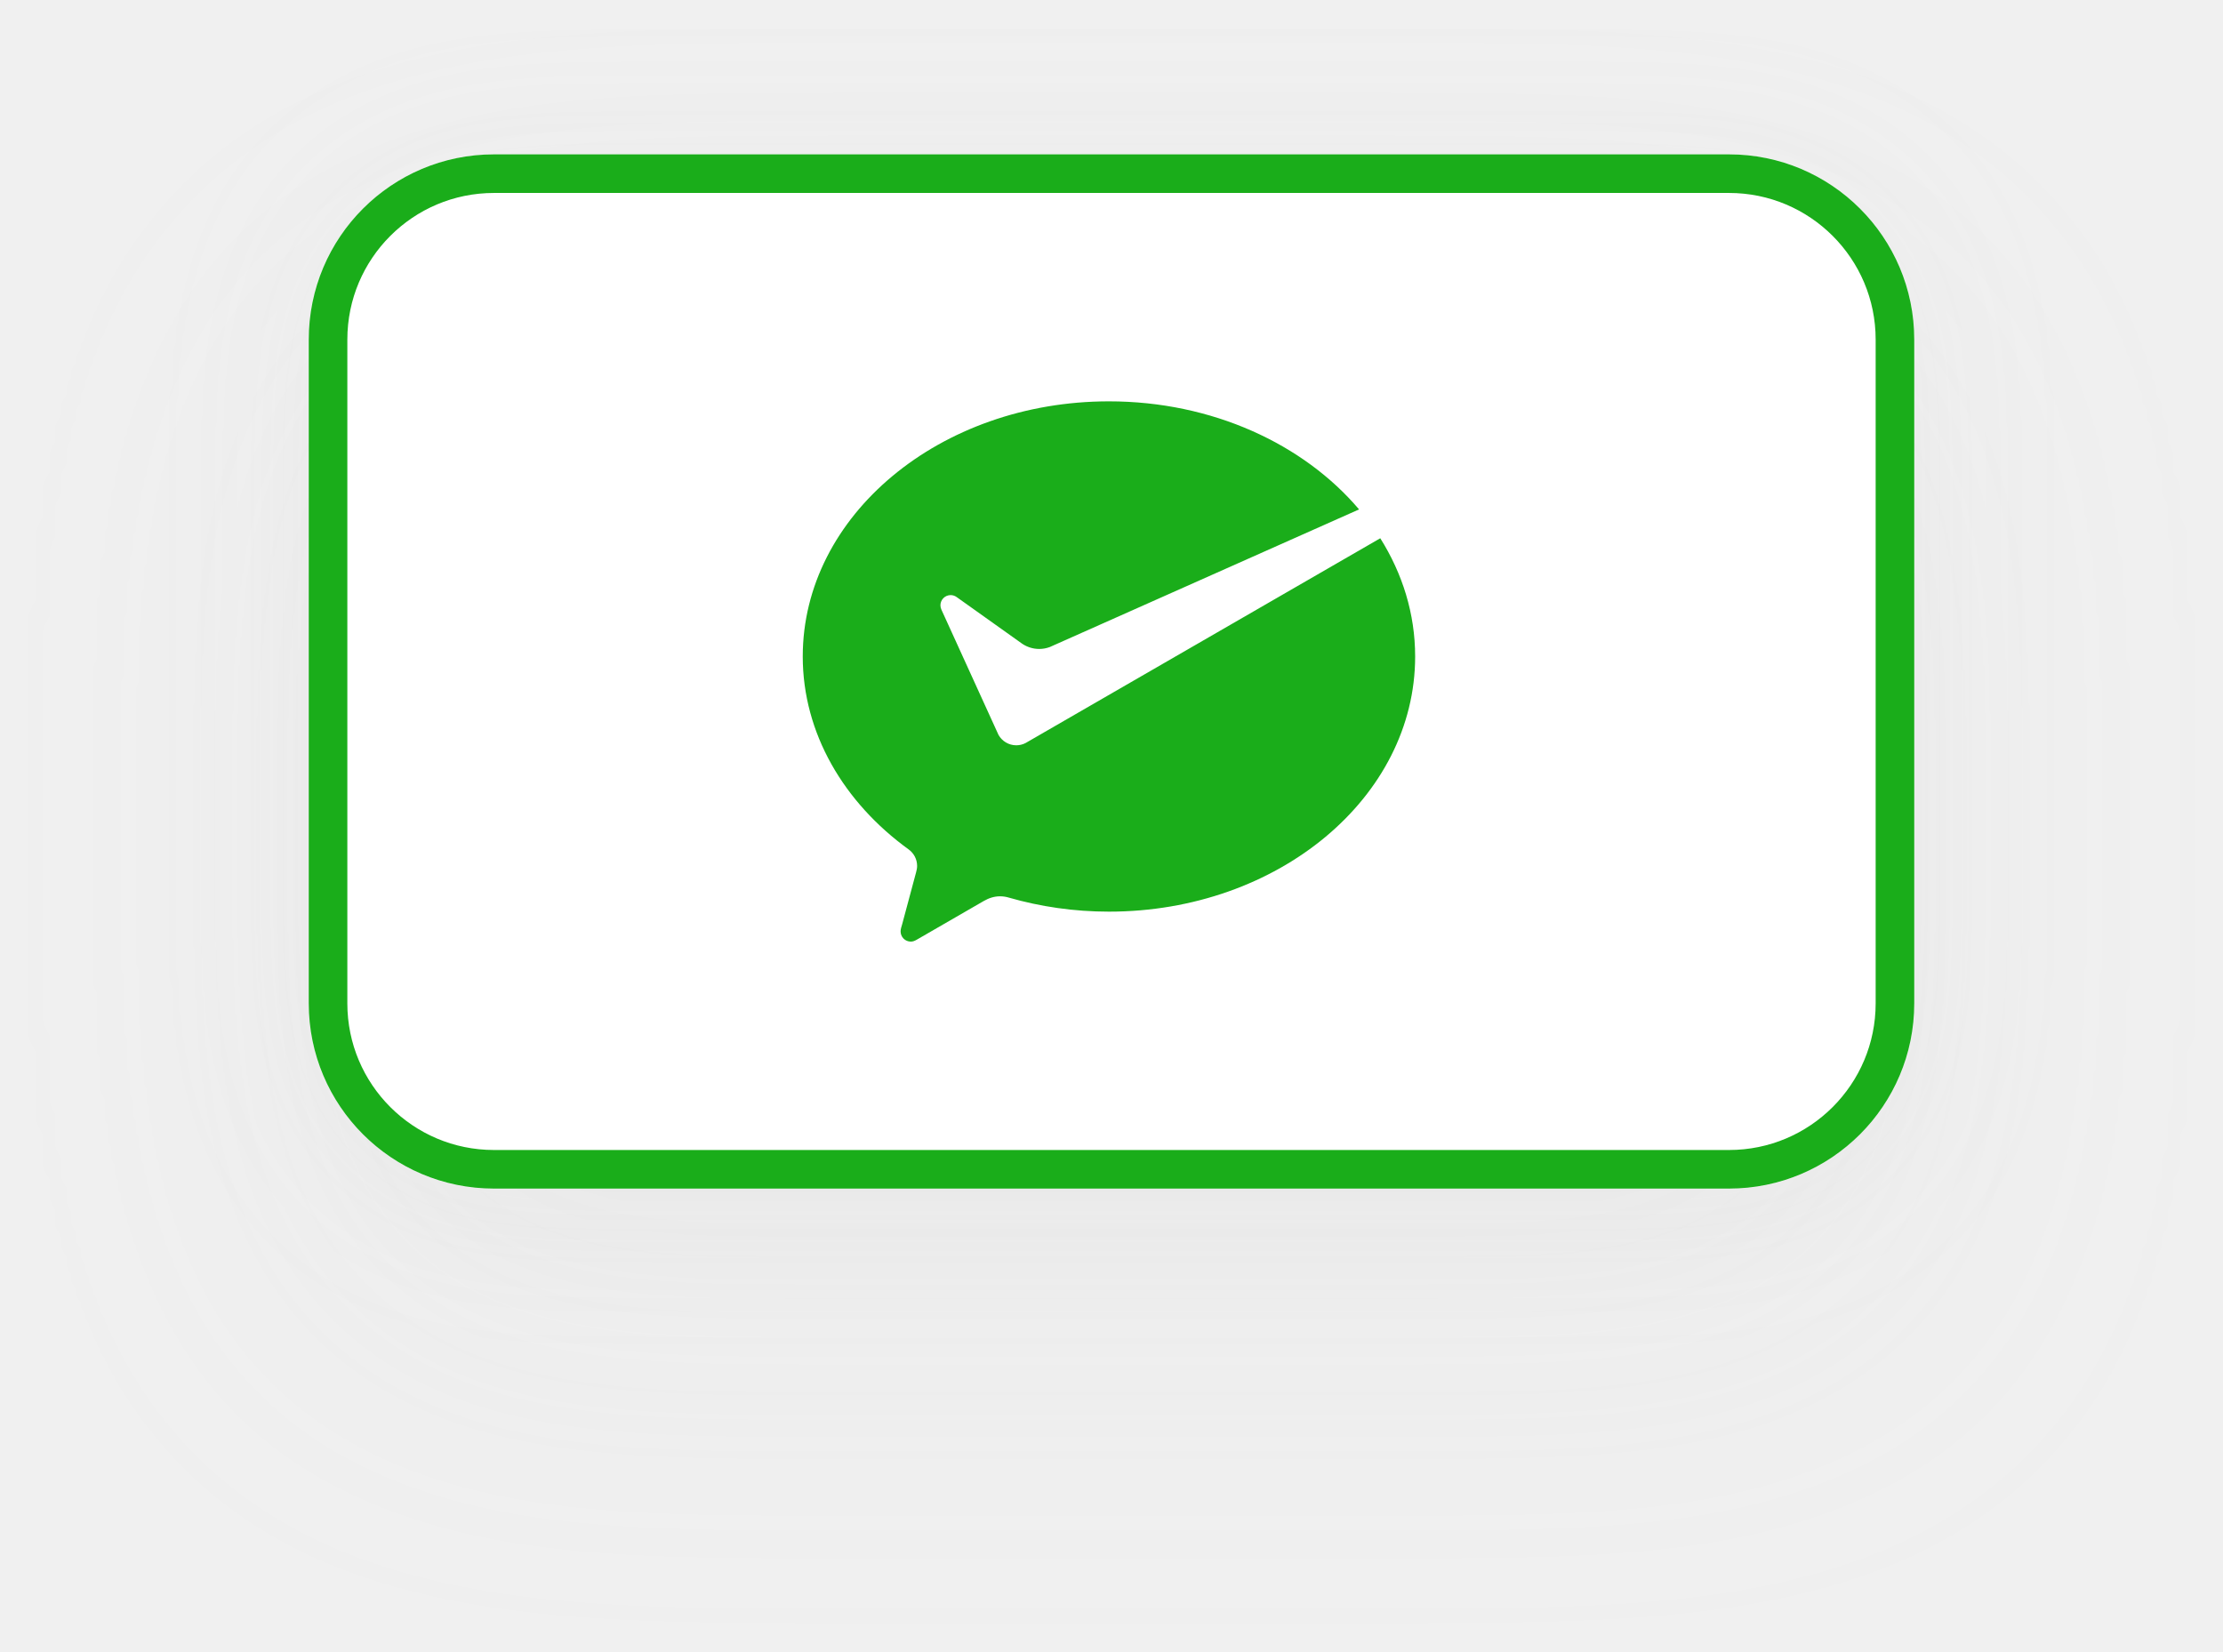
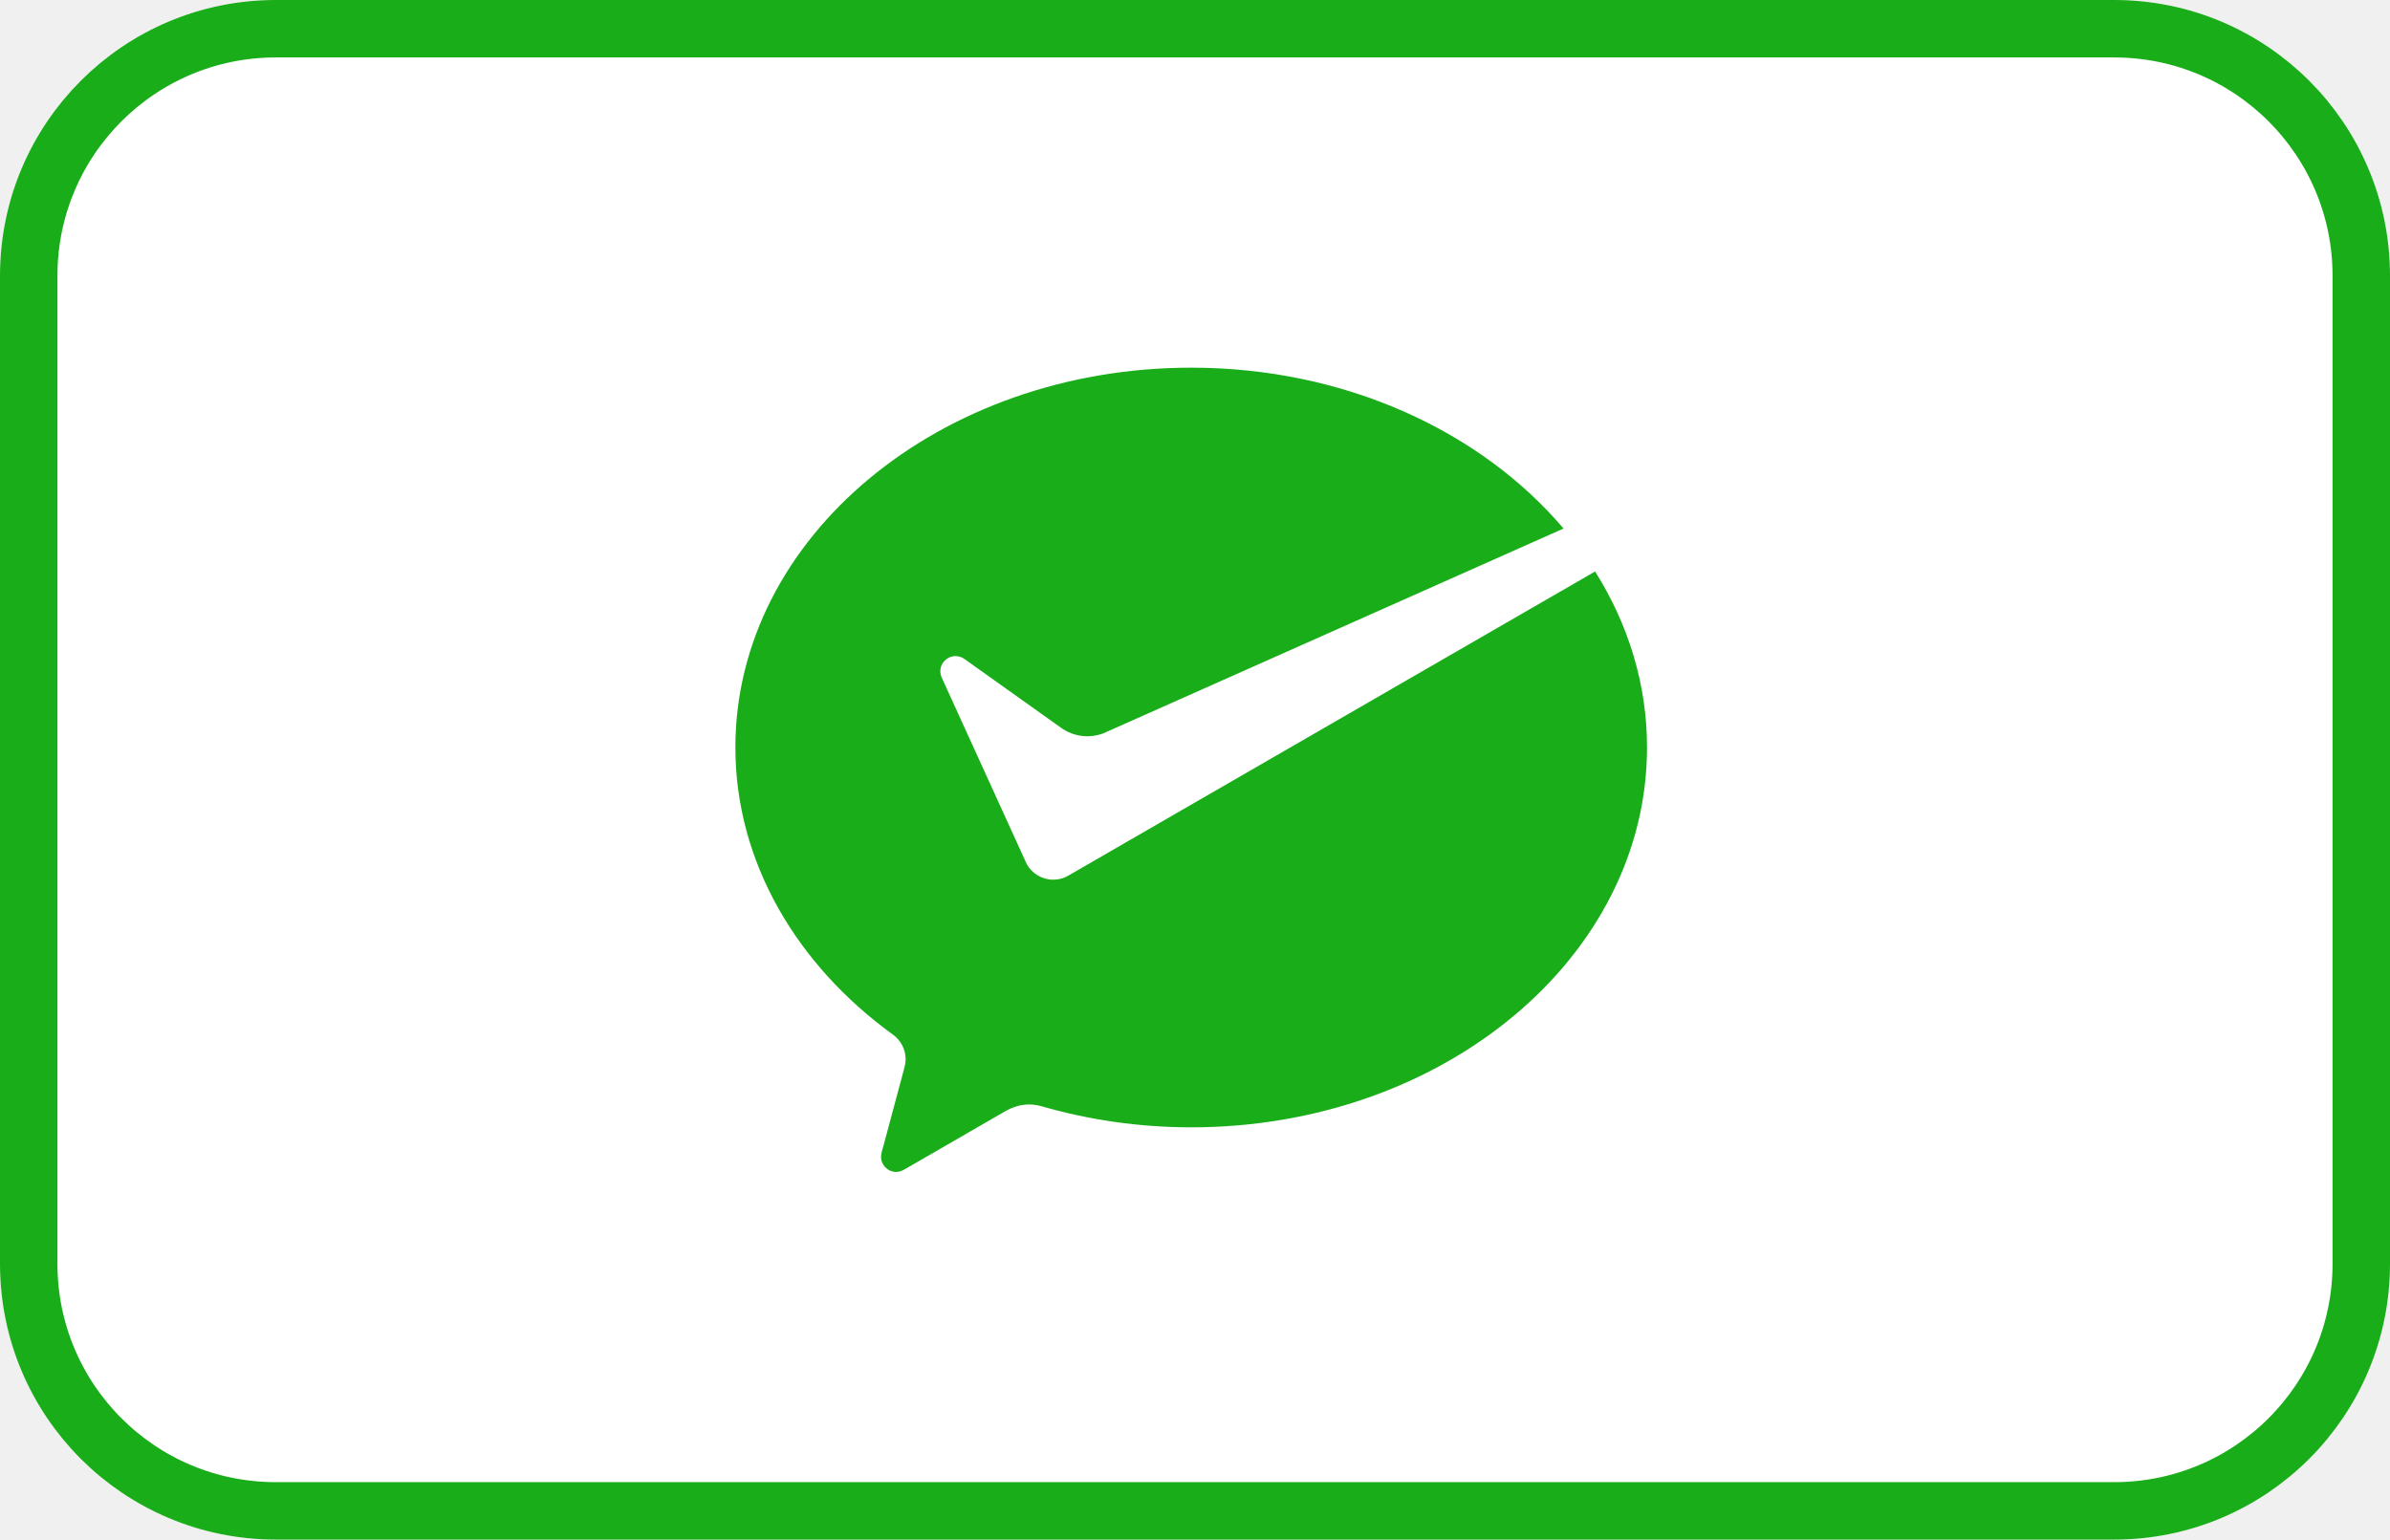
- <svg xmlns="http://www.w3.org/2000/svg" width="288" height="214" viewBox="0 0 288 214" fill="none">
-   <g filter="url(#filter0_dd_4303_2866)">
+ <svg xmlns="http://www.w3.org/2000/svg" width="208" height="134" viewBox="40 20 208 134" fill="none">
+   <g>
    <rect x="40" y="20" width="208" height="134" rx="24" fill="white" />
    <rect x="42.5" y="22.5" width="203" height="129" rx="21.5" stroke="#1AAD1A" stroke-width="5" />
    <path d="M132.855 96.279C132.497 96.46 132.094 96.564 131.665 96.564C130.673 96.564 129.812 96.018 129.358 95.211L129.186 94.832L121.963 78.986C121.885 78.811 121.837 78.618 121.837 78.428C121.837 77.697 122.429 77.105 123.16 77.105C123.456 77.105 123.73 77.204 123.951 77.368L132.471 83.435C133.095 83.842 133.839 84.082 134.639 84.082C135.116 84.082 135.57 83.992 135.995 83.838L176.073 66.001C168.89 57.534 157.058 52 143.67 52C121.761 52 104 66.8 104 85.058C104 95.019 109.343 103.986 117.706 110.046C118.378 110.525 118.817 111.311 118.817 112.201C118.817 112.493 118.754 112.763 118.678 113.044C118.01 115.535 116.94 119.525 116.89 119.711C116.808 120.025 116.677 120.35 116.677 120.679C116.677 121.408 117.27 122 118.001 122C118.287 122 118.521 121.894 118.764 121.755L127.448 116.74C128.101 116.364 128.792 116.13 129.554 116.13C129.96 116.13 130.352 116.192 130.721 116.305C134.773 117.47 139.144 118.118 143.67 118.118C165.578 118.118 183.339 103.317 183.339 85.058C183.339 79.528 181.701 74.32 178.821 69.739L133.144 96.112L132.855 96.279Z" fill="#1AAD1A" />
  </g>
-   <defs>
-     <filter id="filter0_dd_4303_2866" x="0" y="0" width="288" height="214" filterUnits="userSpaceOnUse" color-interpolation-filters="sRGB">
-       <feFlood flood-opacity="0" result="BackgroundImageFix" />
-       <feColorMatrix in="SourceAlpha" type="matrix" values="0 0 0 0 0 0 0 0 0 0 0 0 0 0 0 0 0 0 127 0" result="hardAlpha" />
-       <feOffset dy="2" />
-       <feGaussianBlur stdDeviation="10" />
-       <feColorMatrix type="matrix" values="0 0 0 0 0.718 0 0 0 0 0.718 0 0 0 0 0.718 0 0 0 0.08 0" />
-       <feBlend mode="normal" in2="BackgroundImageFix" result="effect1_dropShadow_4303_2866" />
-       <feColorMatrix in="SourceAlpha" type="matrix" values="0 0 0 0 0 0 0 0 0 0 0 0 0 0 0 0 0 0 127 0" result="hardAlpha" />
-       <feOffset dy="20" />
-       <feGaussianBlur stdDeviation="20" />
-       <feColorMatrix type="matrix" values="0 0 0 0 0.718 0 0 0 0 0.718 0 0 0 0 0.718 0 0 0 0.08 0" />
-       <feBlend mode="normal" in2="effect1_dropShadow_4303_2866" result="effect2_dropShadow_4303_2866" />
-       <feBlend mode="normal" in="SourceGraphic" in2="effect2_dropShadow_4303_2866" result="shape" />
-     </filter>
-   </defs>
</svg>
